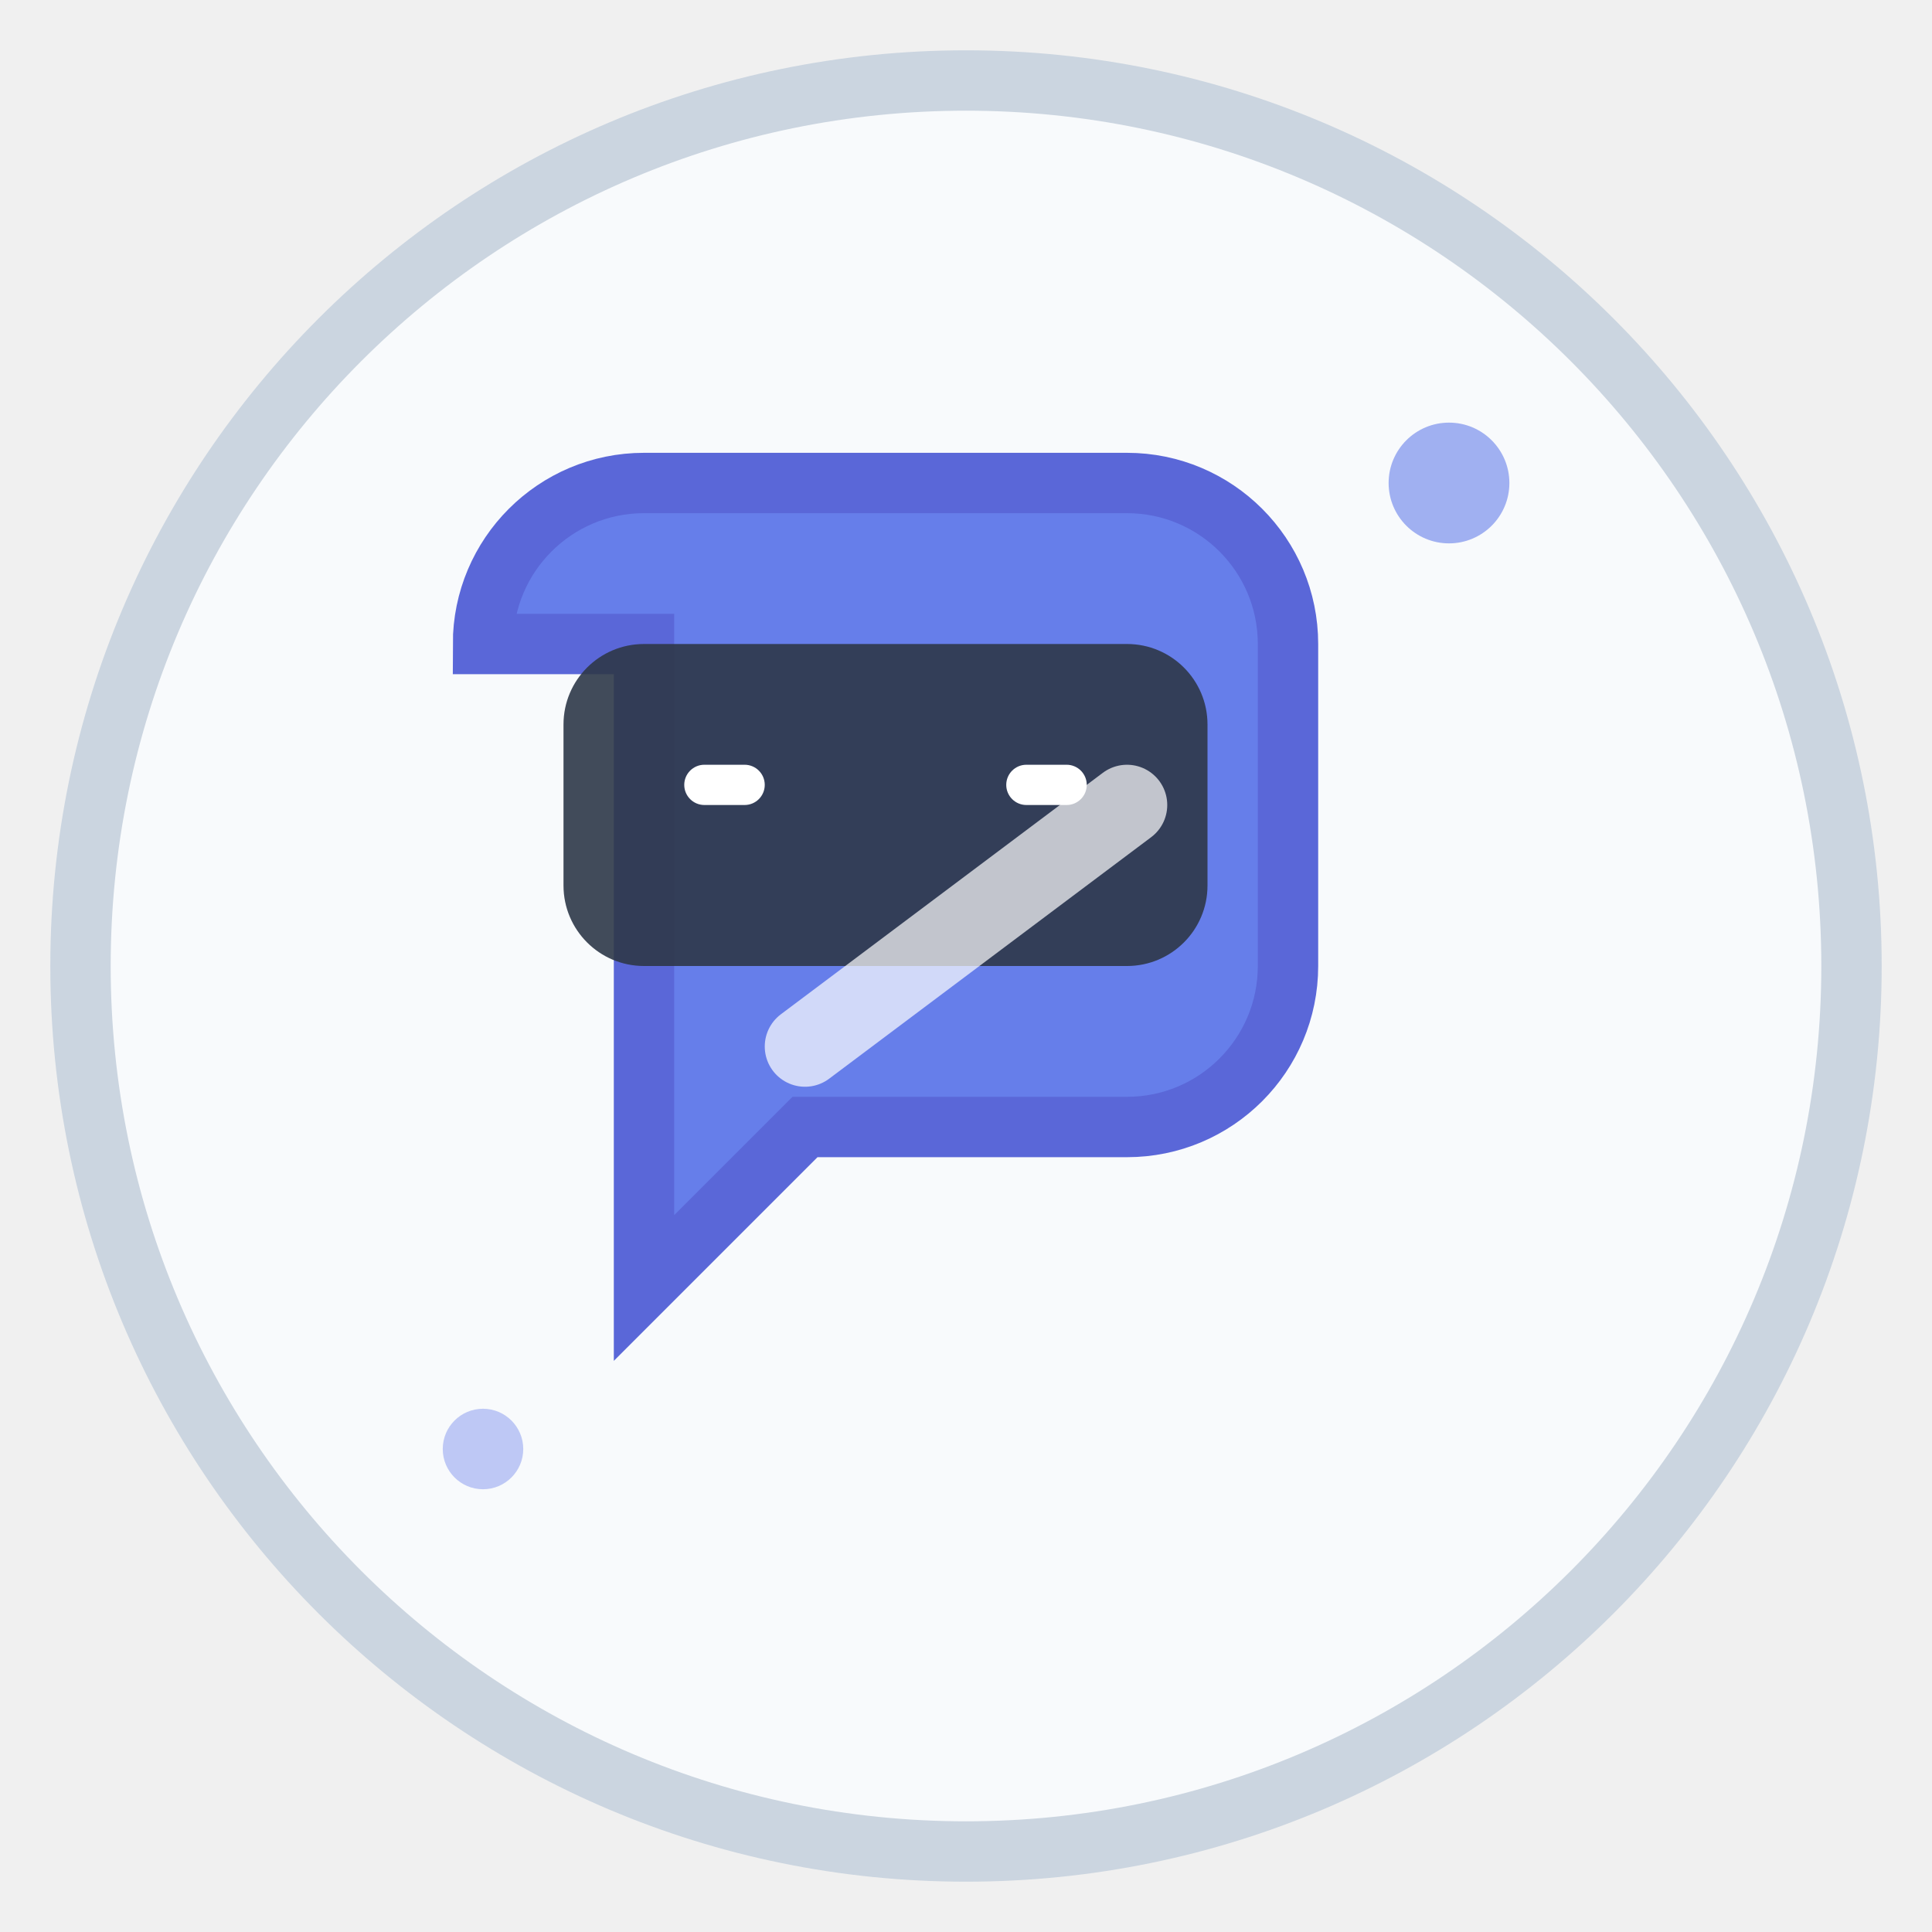
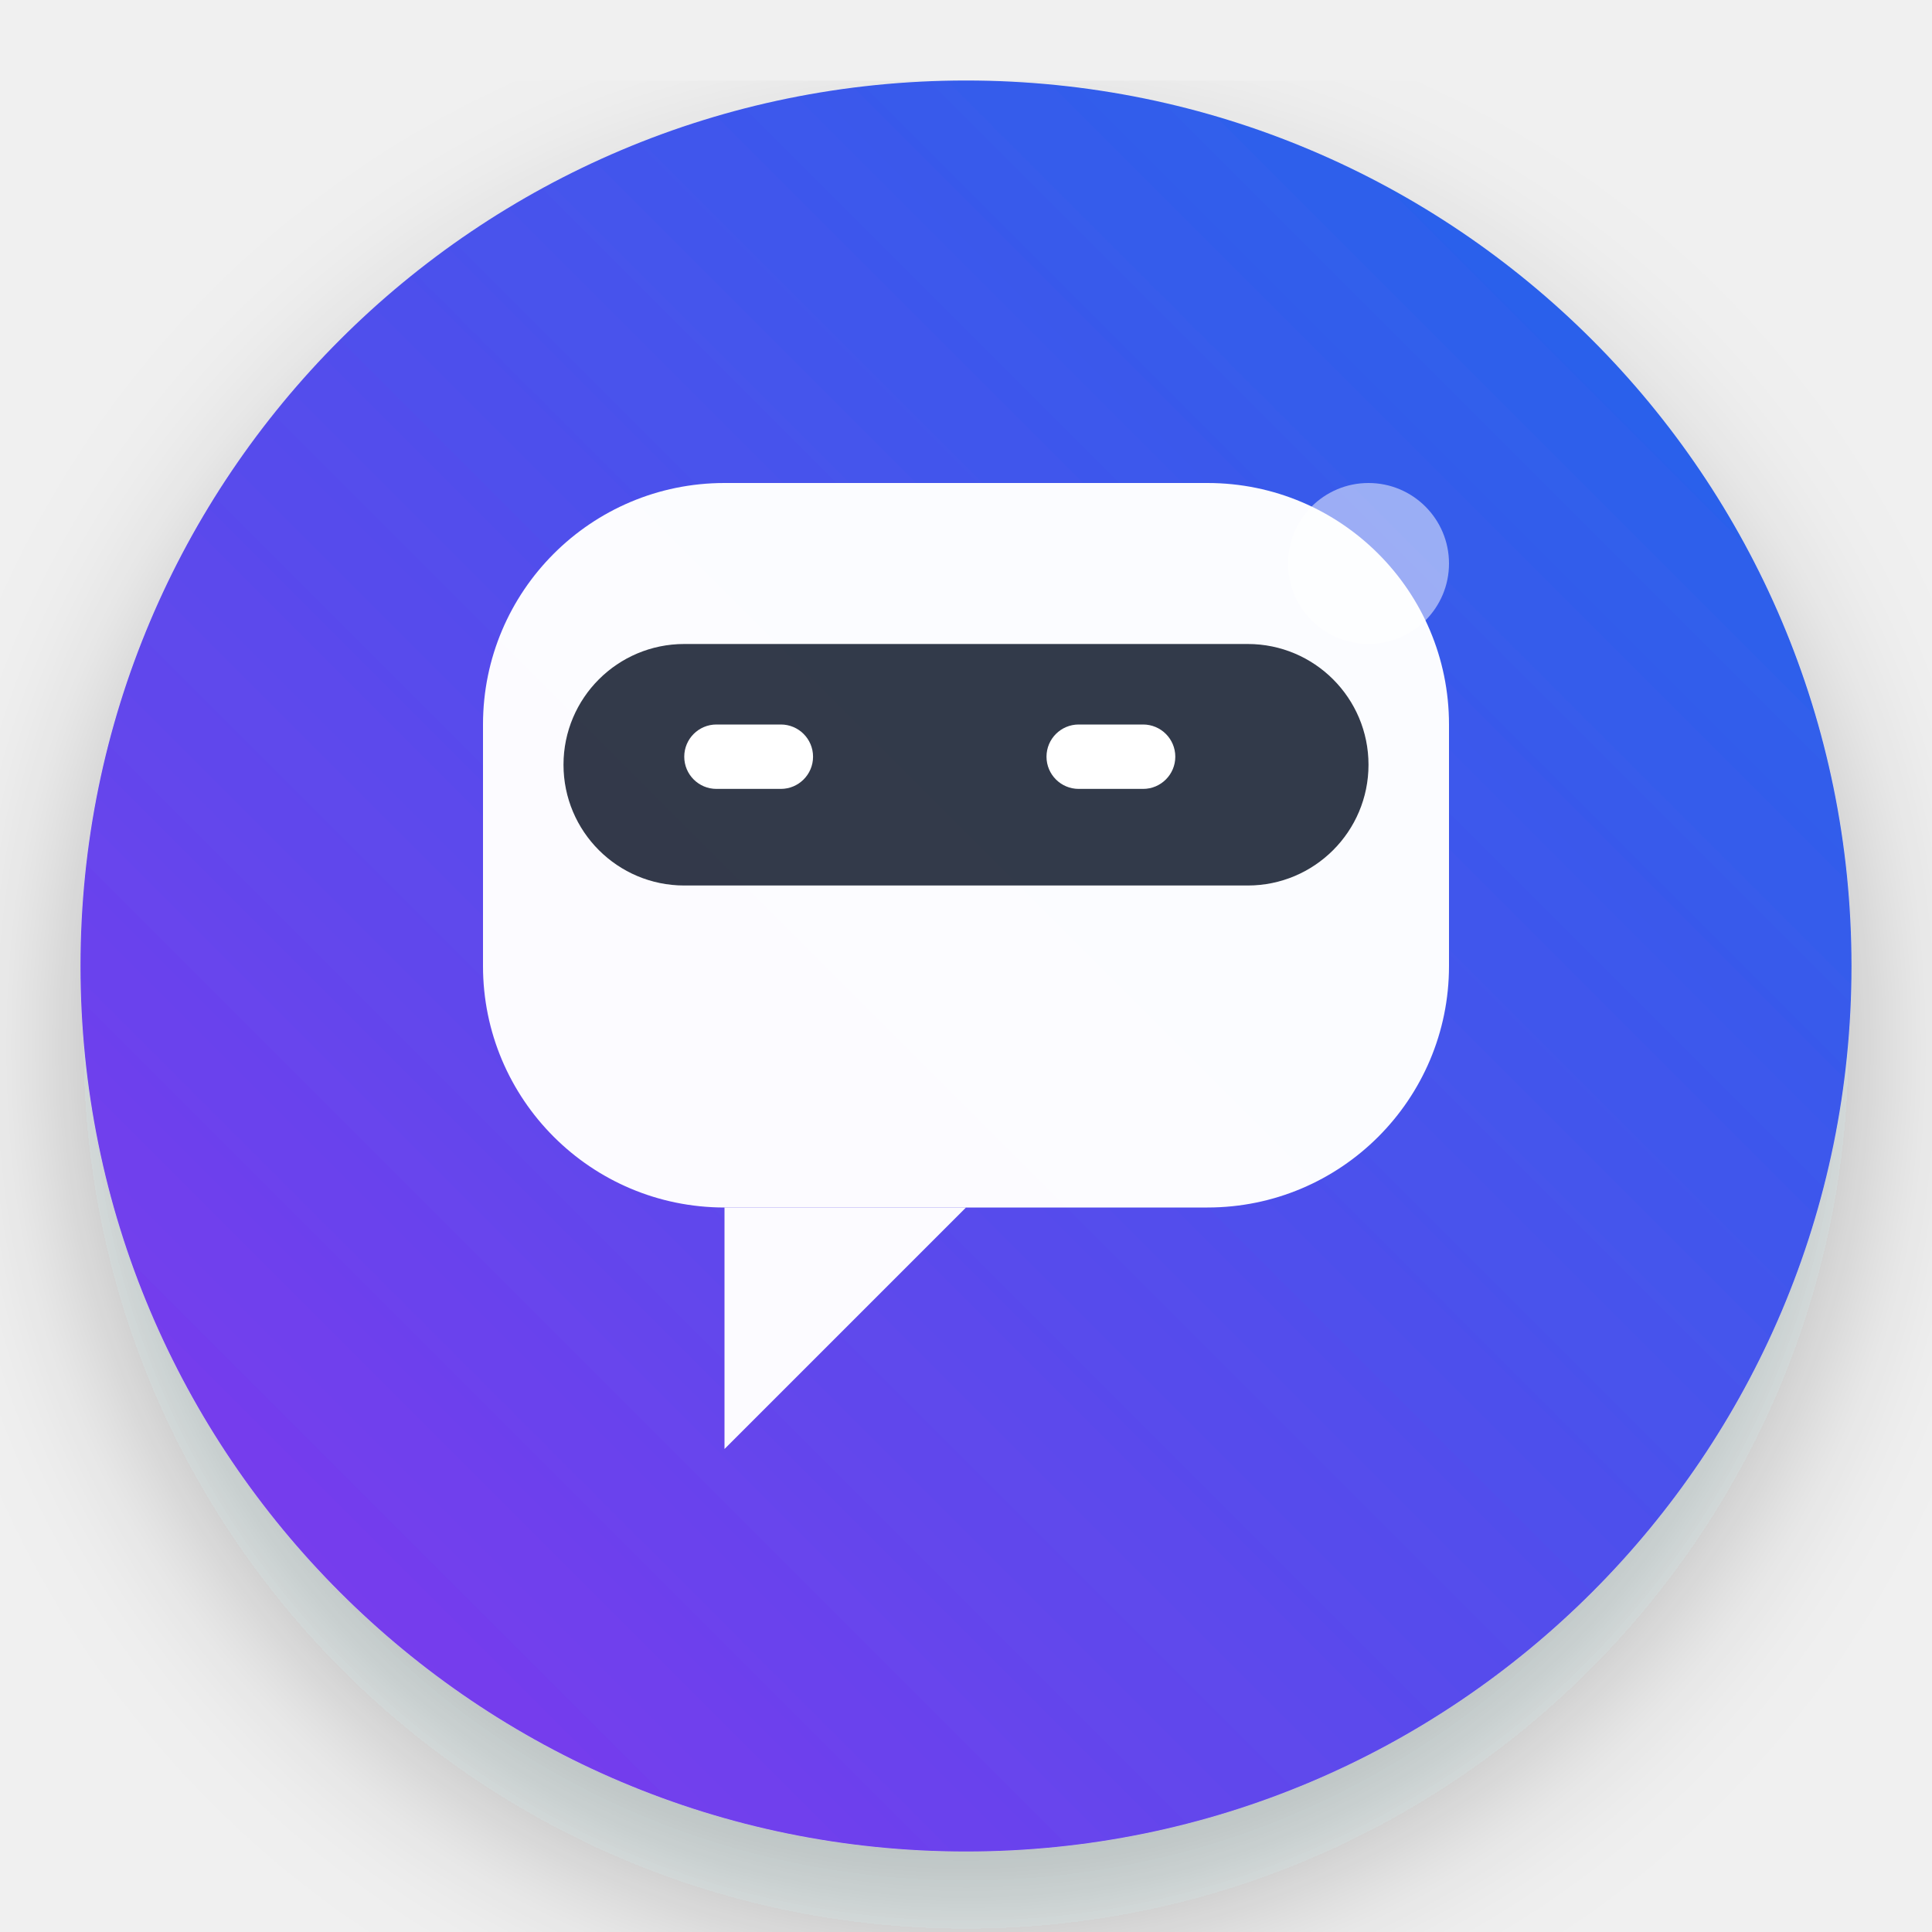
<svg xmlns="http://www.w3.org/2000/svg" width="48" height="48" viewBox="0 0 48 48" fill="none">
-   <circle cx="24" cy="24" r="22" fill="#f8fafc" stroke="#cbd5e0" stroke-width="1.5" />
-   <path d="M12 16C12 13.791 13.791 12 16 12H28C30.209 12 32 13.791 32 16V24C32 26.209 30.209 28 28 28H20L16 32V16Z" fill="#667eea" stroke="#5a67d8" stroke-width="1.5" />
-   <path d="M14 18C14 16.895 14.895 16 16 16H28C29.105 16 30 16.895 30 18V22C30 23.105 29.105 24 28 24H16C14.895 24 14 23.105 14 22V18Z" fill="#2d3748" opacity="0.9" />
-   <rect x="17" y="19" width="2" height="1" rx="0.5" fill="#ffffff" />
-   <rect x="25" y="19" width="2" height="1" rx="0.5" fill="#ffffff" />
-   <path d="M20 26L28 20" stroke="#ffffff" stroke-width="2" stroke-linecap="round" opacity="0.7" />
-   <circle cx="36" cy="12" r="1.5" fill="#667eea" opacity="0.6" />
-   <circle cx="12" cy="36" r="1" fill="#667eea" opacity="0.4" />
+   <defs>
+     <linearGradient id="g" x1="6" y1="42" x2="42" y2="6" gradientUnits="userSpaceOnUse">
+       <stop stop-color="#7C3AED" />
+       <stop offset="1" stop-color="#2563EB" />
+     </linearGradient>
+     <filter id="shadow" x="-20%" y="-20%" width="140%" height="140%">
+       <feDropShadow dx="0" dy="2" stdDeviation="2" flood-color="#0f172a" flood-opacity="0.25" />
+     </filter>
+   </defs>
+   <circle cx="24" cy="24" r="22" fill="url(#g)" filter="url(#shadow)" />
+   <rect x="12" y="12" width="24" height="18" rx="6" fill="#ffffff" opacity="0.98" />
+   <path d="M18 30 L18 36 L24 30 Z" fill="#ffffff" opacity="0.98" />
+   <rect x="14" y="16" width="20" height="6" rx="3" fill="#0f172a" opacity="0.85" />
+   <rect x="17" y="18" width="3.2" height="1.6" rx="0.8" fill="#ffffff" />
+   <rect x="26" y="18" width="3.2" height="1.6" rx="0.8" fill="#ffffff" />
+   <circle cx="34" cy="14" r="2" fill="#ffffff" opacity="0.5" />
</svg>
